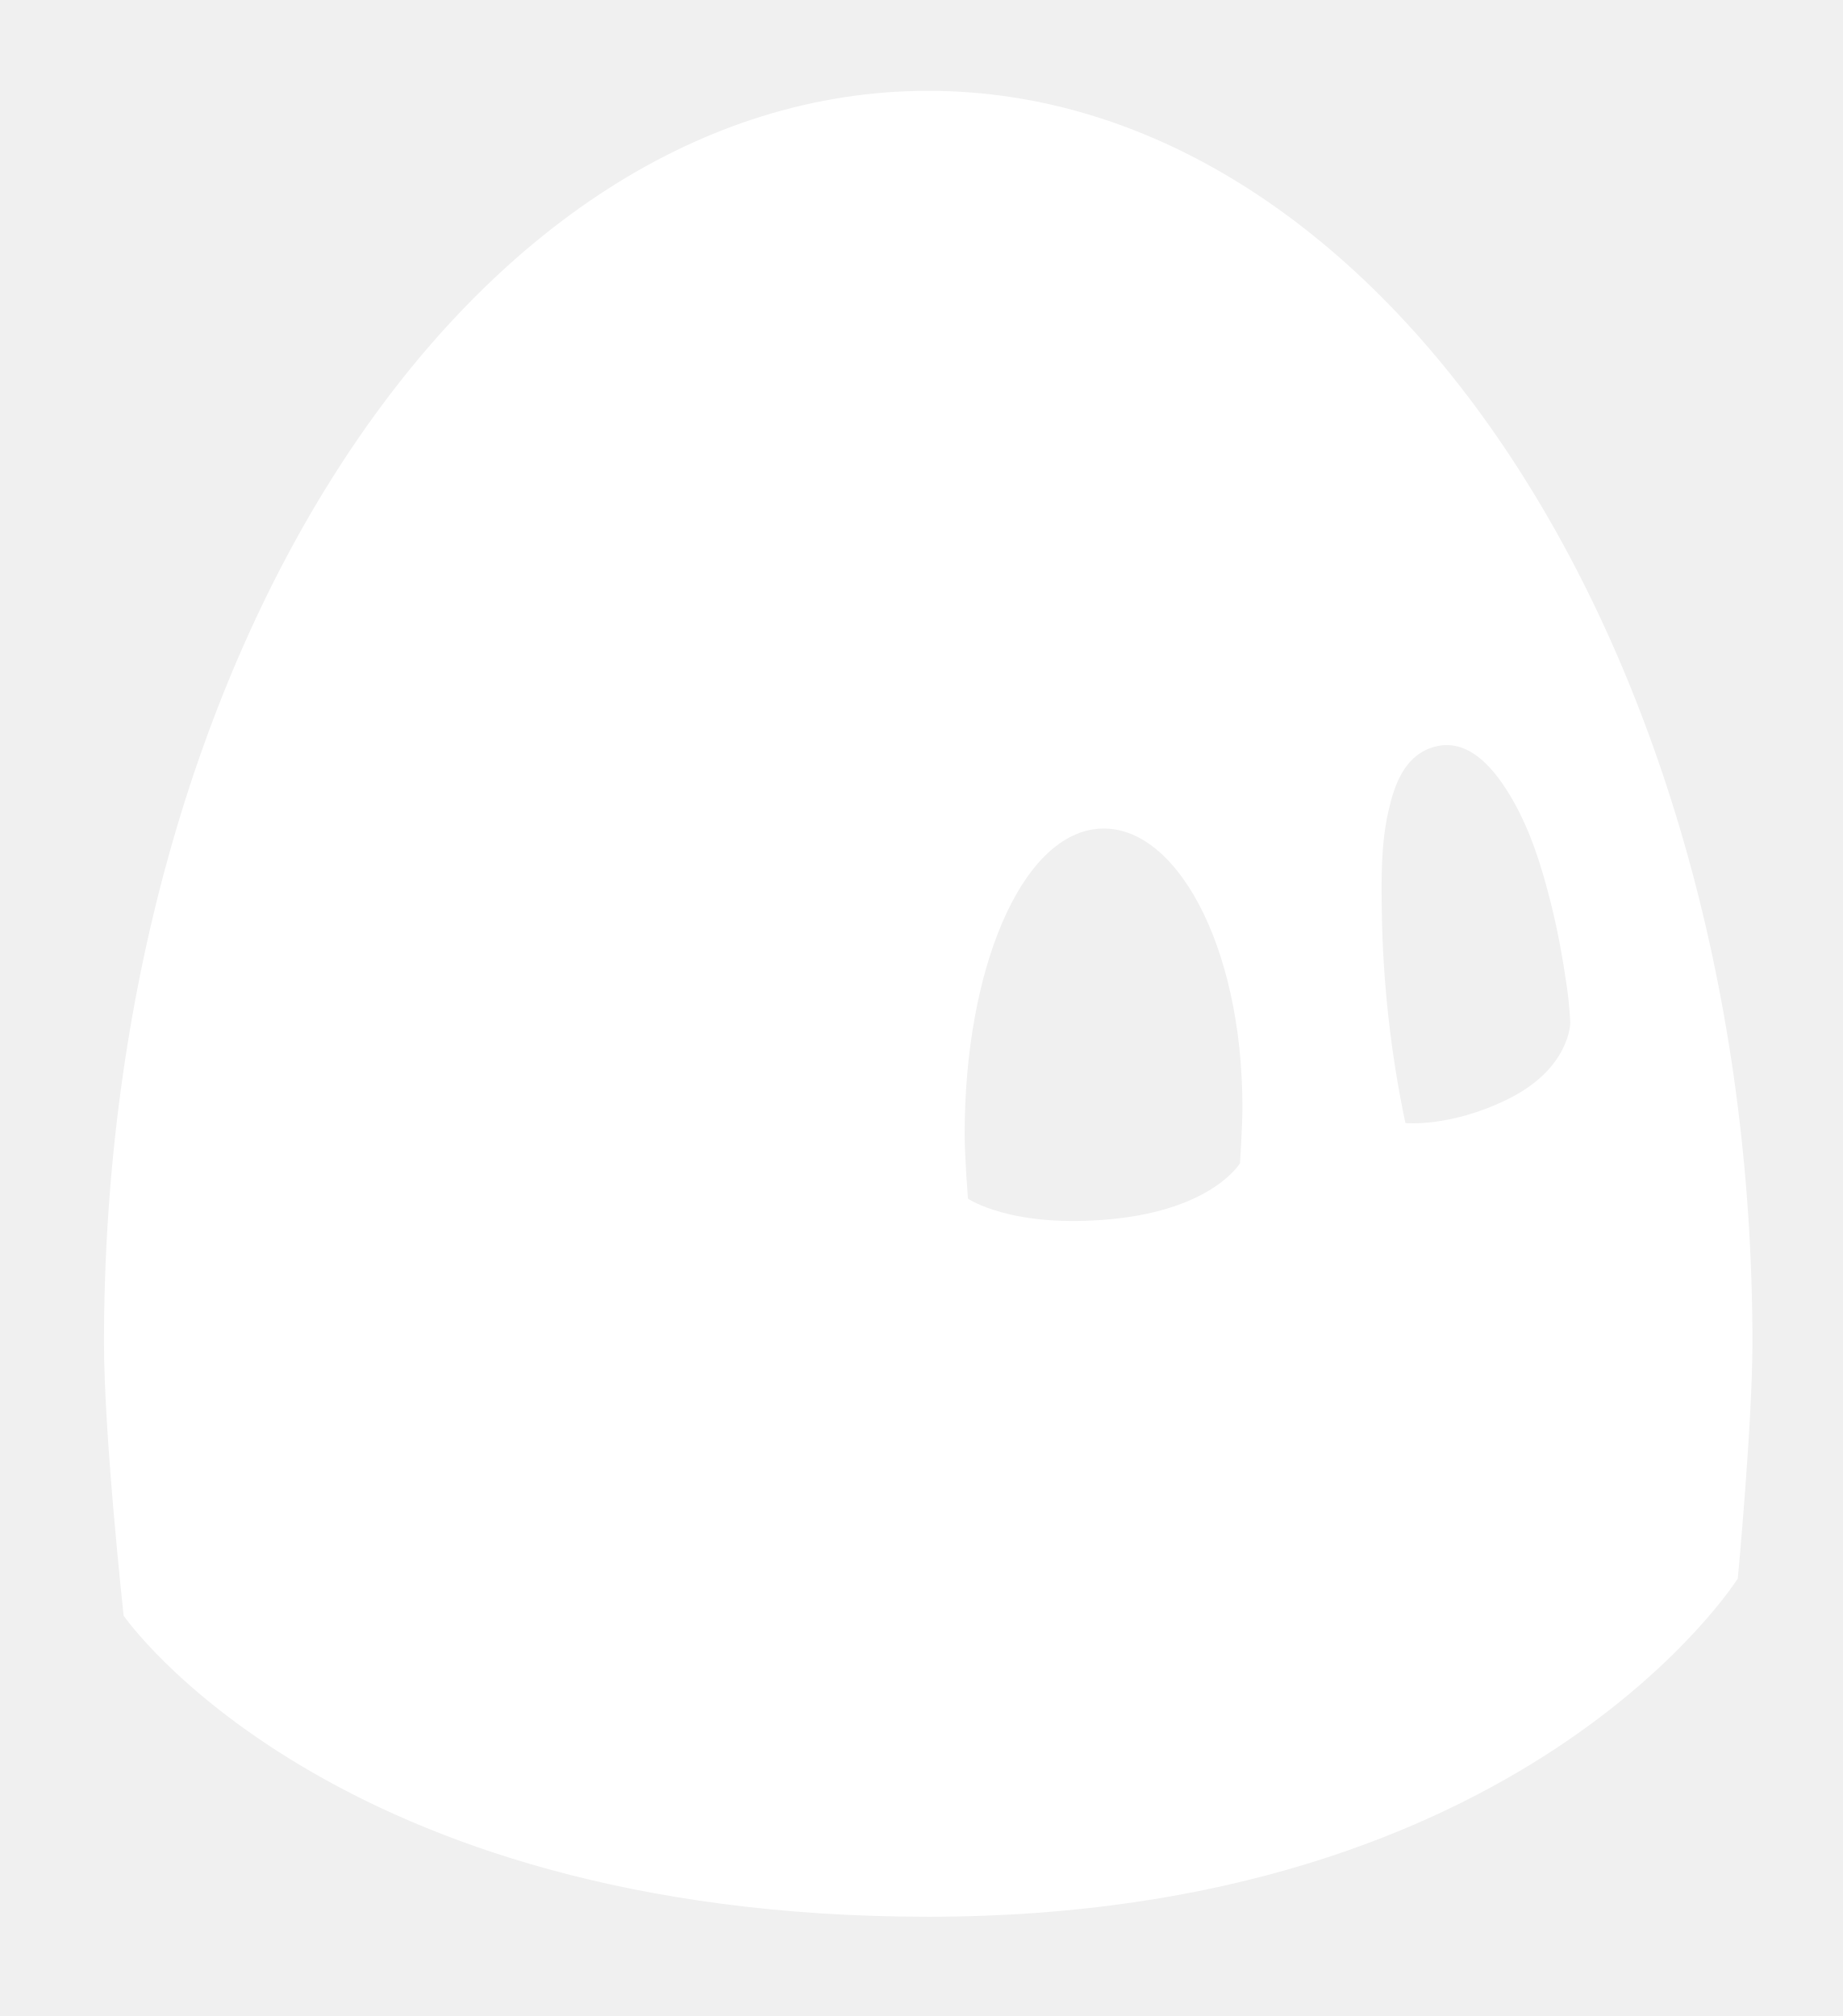
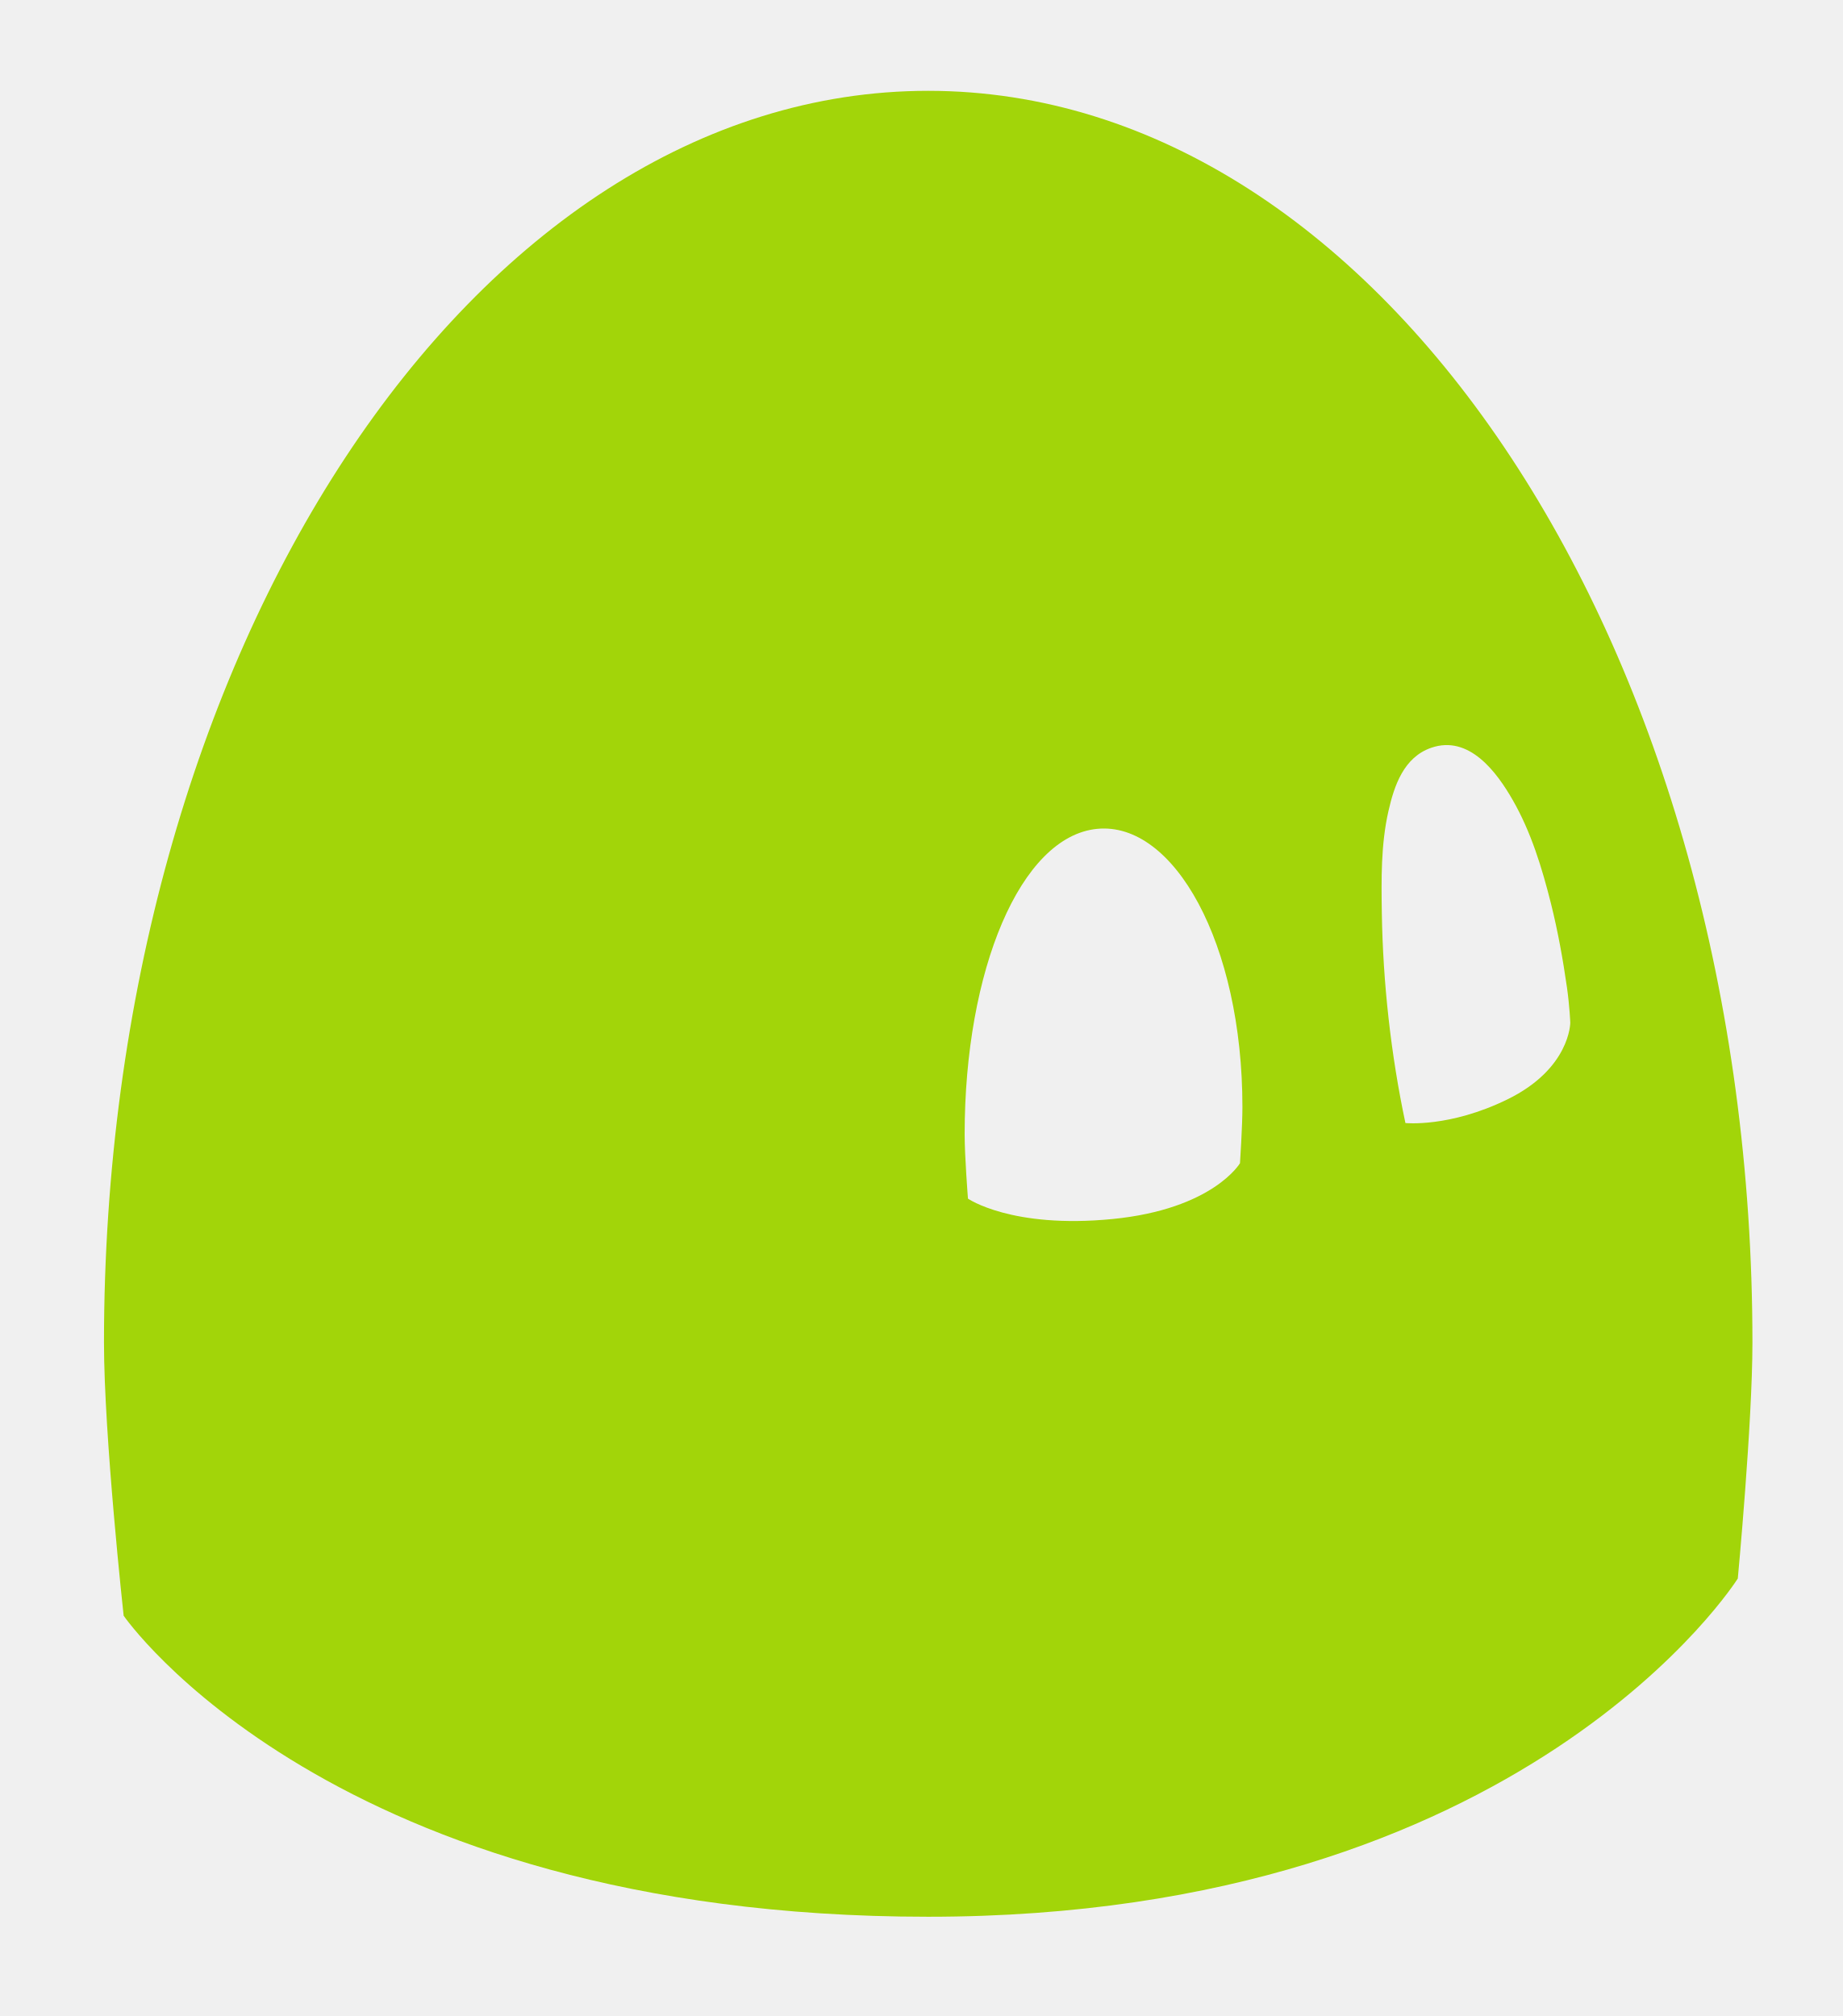
<svg xmlns="http://www.w3.org/2000/svg" version="1.1" id="Layer_1" x="0px" y="0px" width="106px" height="116px" viewBox="0 0 106 116" enable-background="new 0 0 106 116" xml:space="preserve">
-   <path fill="#FFFFFF" d="M53.398,5.226c-26.187,0-47.416,32.249-47.416,72.028c0,5.396,1.131,15.713,1.131,15.713  s11.908,17.322,46.284,17.322c34.375,0,46.575-19.463,46.575-19.463s0.842-8.934,0.842-13.572  C100.814,37.475,79.586,5.226,53.398,5.226z M71.334,66.93c0,0-1.553,2.645-7.344,3.213c-5.793,0.568-8.305-1.174-8.305-1.174  s-0.191-2.428-0.191-3.707c0-9.43,3.21-17.137,7.622-17.57c4.413-0.432,8.358,6.576,8.358,16.005  C71.475,64.797,71.334,66.93,71.334,66.93z M86.707,63.264c-1.662,0.811-3.125,1.15-4.174,1.286  c-1.047,0.135-1.682,0.069-1.682,0.069c-0.834-3.92-1.295-8.08-1.357-12.086c-0.031-1.951-0.055-3.949,0.381-5.866  c0.334-1.471,0.883-3.091,2.455-3.638c2.191-0.763,3.785,1.416,4.691,3c1.063,1.852,1.688,3.913,2.205,5.969  c0.396,1.589,0.686,3.199,0.918,4.818c0.154,1.088,0.191,2.031,0.191,2.031S90.336,61.494,86.707,63.264z" />
+   <path fill="#a2d509" d="M53.398,5.226c-26.187,0-47.416,32.249-47.416,72.028c0,5.396,1.131,15.713,1.131,15.713  s11.908,17.322,46.284,17.322c34.375,0,46.575-19.463,46.575-19.463s0.842-8.934,0.842-13.572  C100.814,37.475,79.586,5.226,53.398,5.226z M71.334,66.93c0,0-1.553,2.645-7.344,3.213c-5.793,0.568-8.305-1.174-8.305-1.174  s-0.191-2.428-0.191-3.707c0-9.43,3.21-17.137,7.622-17.57c4.413-0.432,8.358,6.576,8.358,16.005  C71.475,64.797,71.334,66.93,71.334,66.93z M86.707,63.264c-1.662,0.811-3.125,1.15-4.174,1.286  c-1.047,0.135-1.682,0.069-1.682,0.069c-0.834-3.92-1.295-8.08-1.357-12.086c-0.031-1.951-0.055-3.949,0.381-5.866  c0.334-1.471,0.883-3.091,2.455-3.638c2.191-0.763,3.785,1.416,4.691,3c1.063,1.852,1.688,3.913,2.205,5.969  c0.396,1.589,0.686,3.199,0.918,4.818c0.154,1.088,0.191,2.031,0.191,2.031S90.336,61.494,86.707,63.264z" />
</svg>
